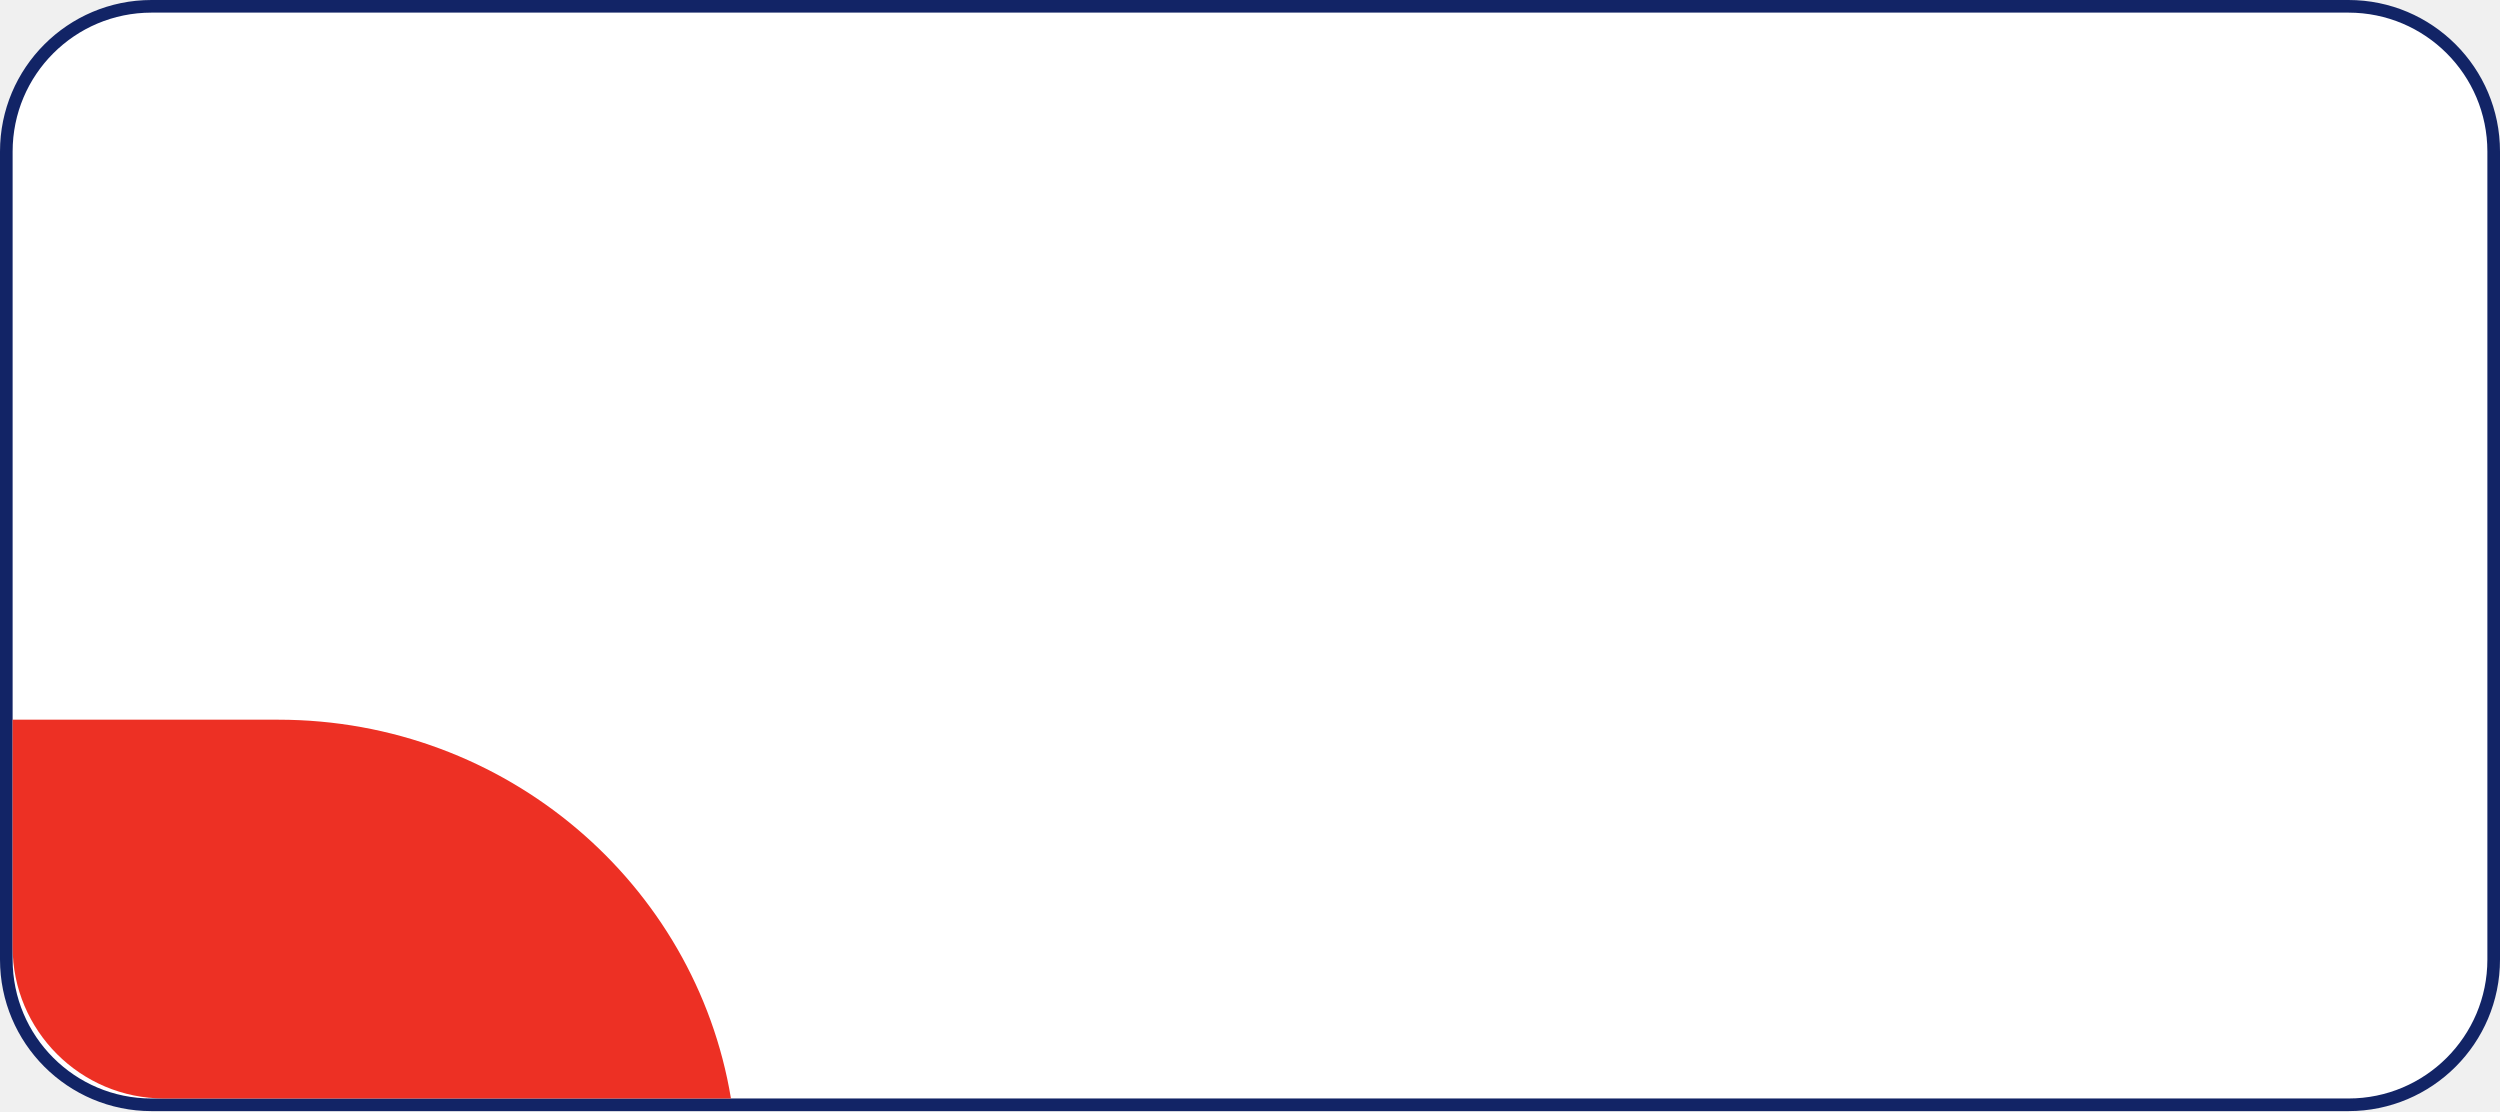
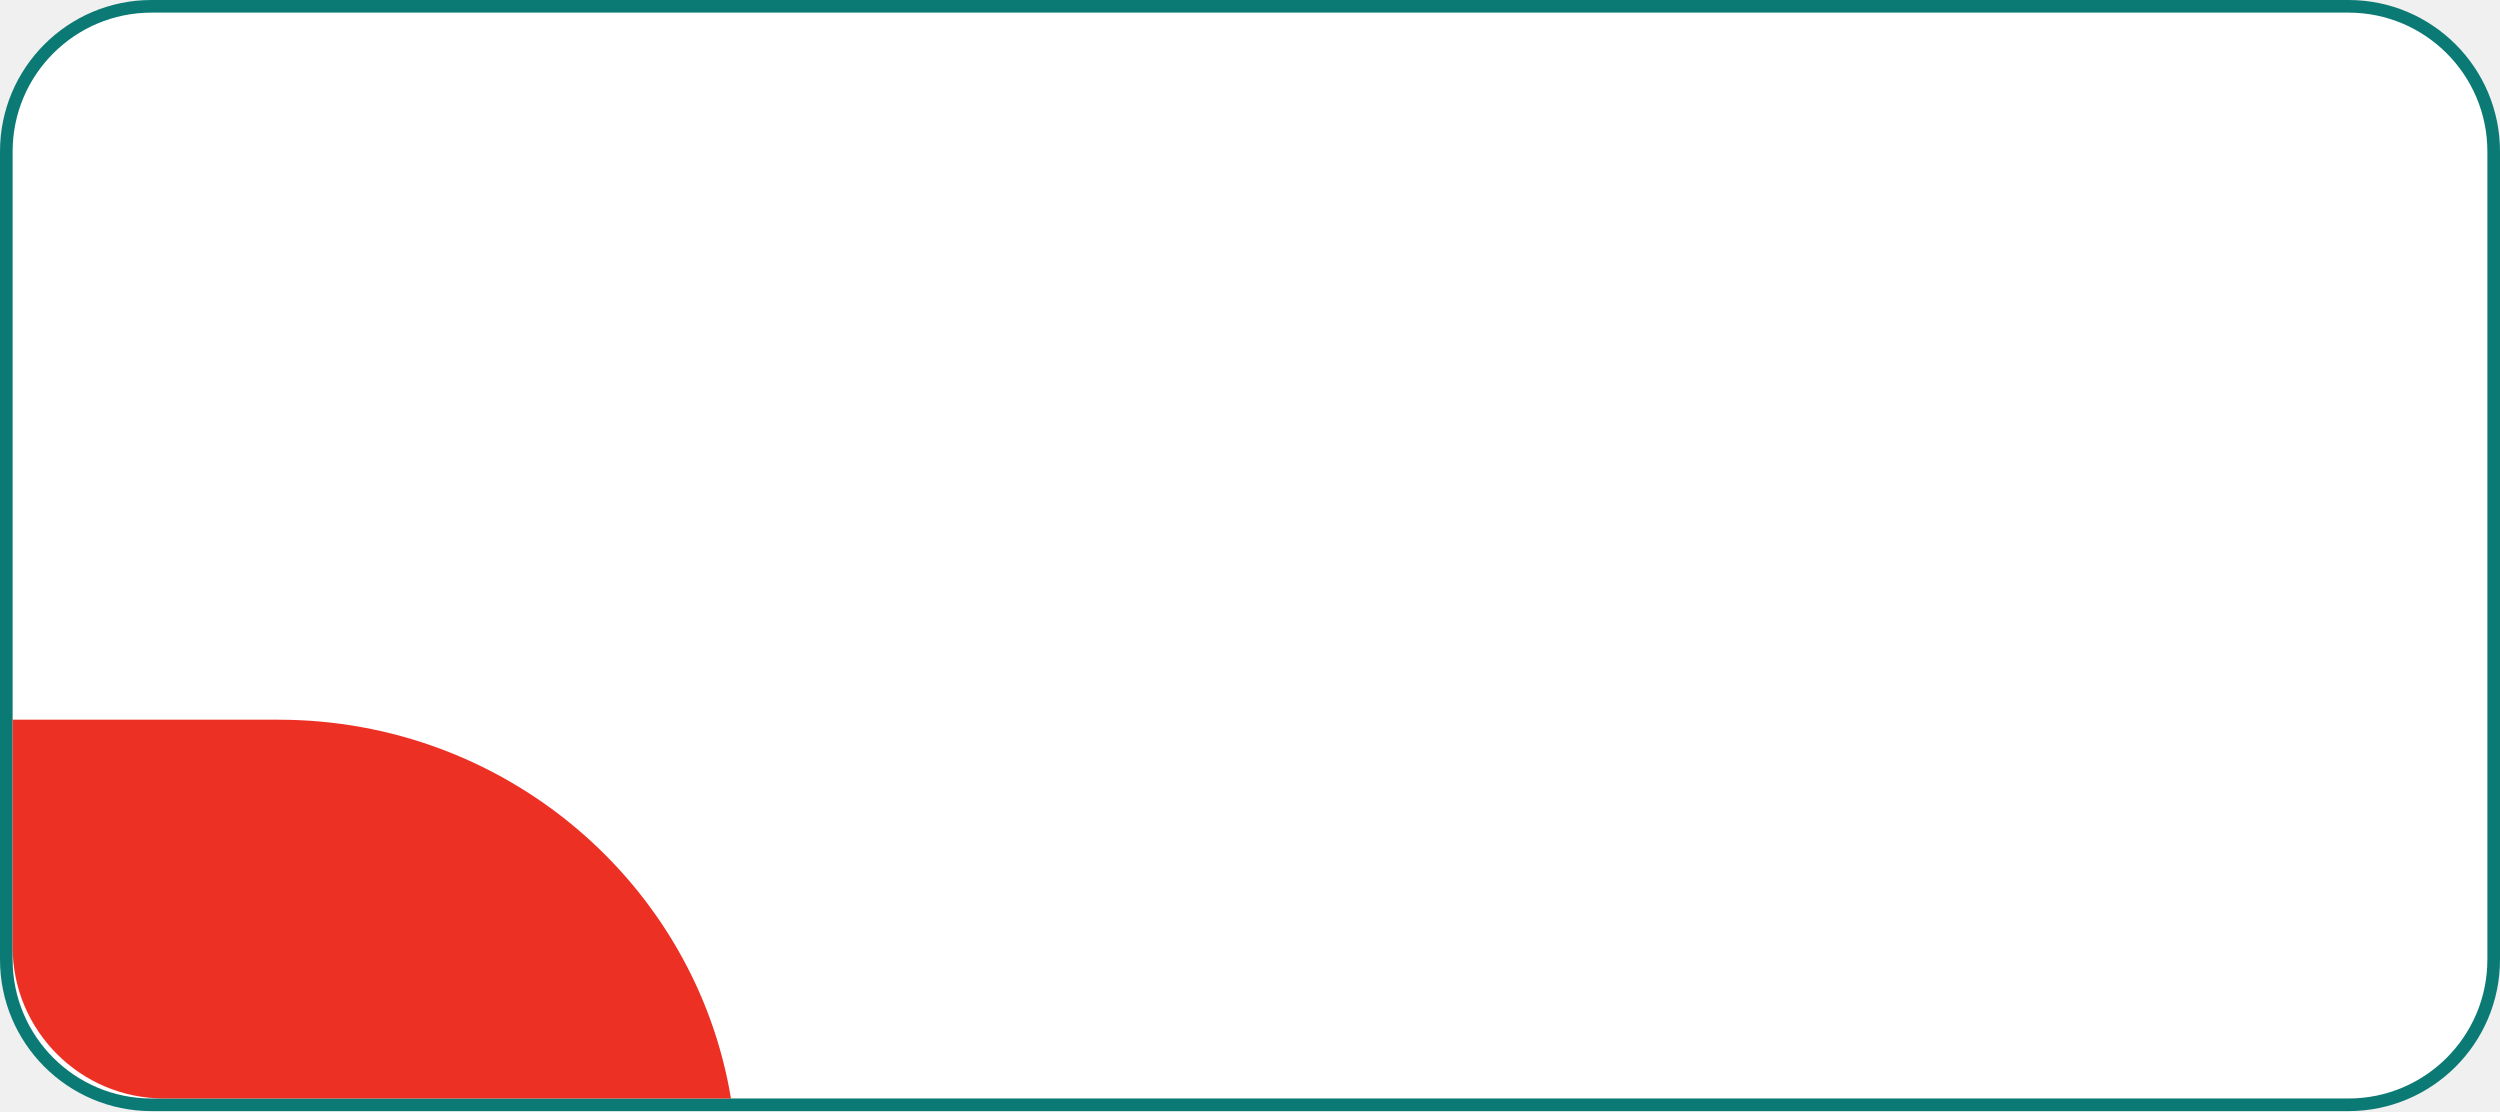
<svg xmlns="http://www.w3.org/2000/svg" width="198" height="88" viewBox="0 0 198 88" fill="none">
-   <rect x="0.5" y="0.5" width="197" height="87" rx="11.5" fill="white" stroke="#122466" />
+   <rect x="0.5" y="0.5" width="197" height="87" rx="11.5" fill="white" stroke="#0b7a75" />
  <path fill-rule="evenodd" clip-rule="evenodd" d="M57.892 87H13C6.373 87 1 81.627 1 75V57H22.039C40.079 57 55.082 70.001 57.892 87Z" fill="#ED3024" />
</svg>
